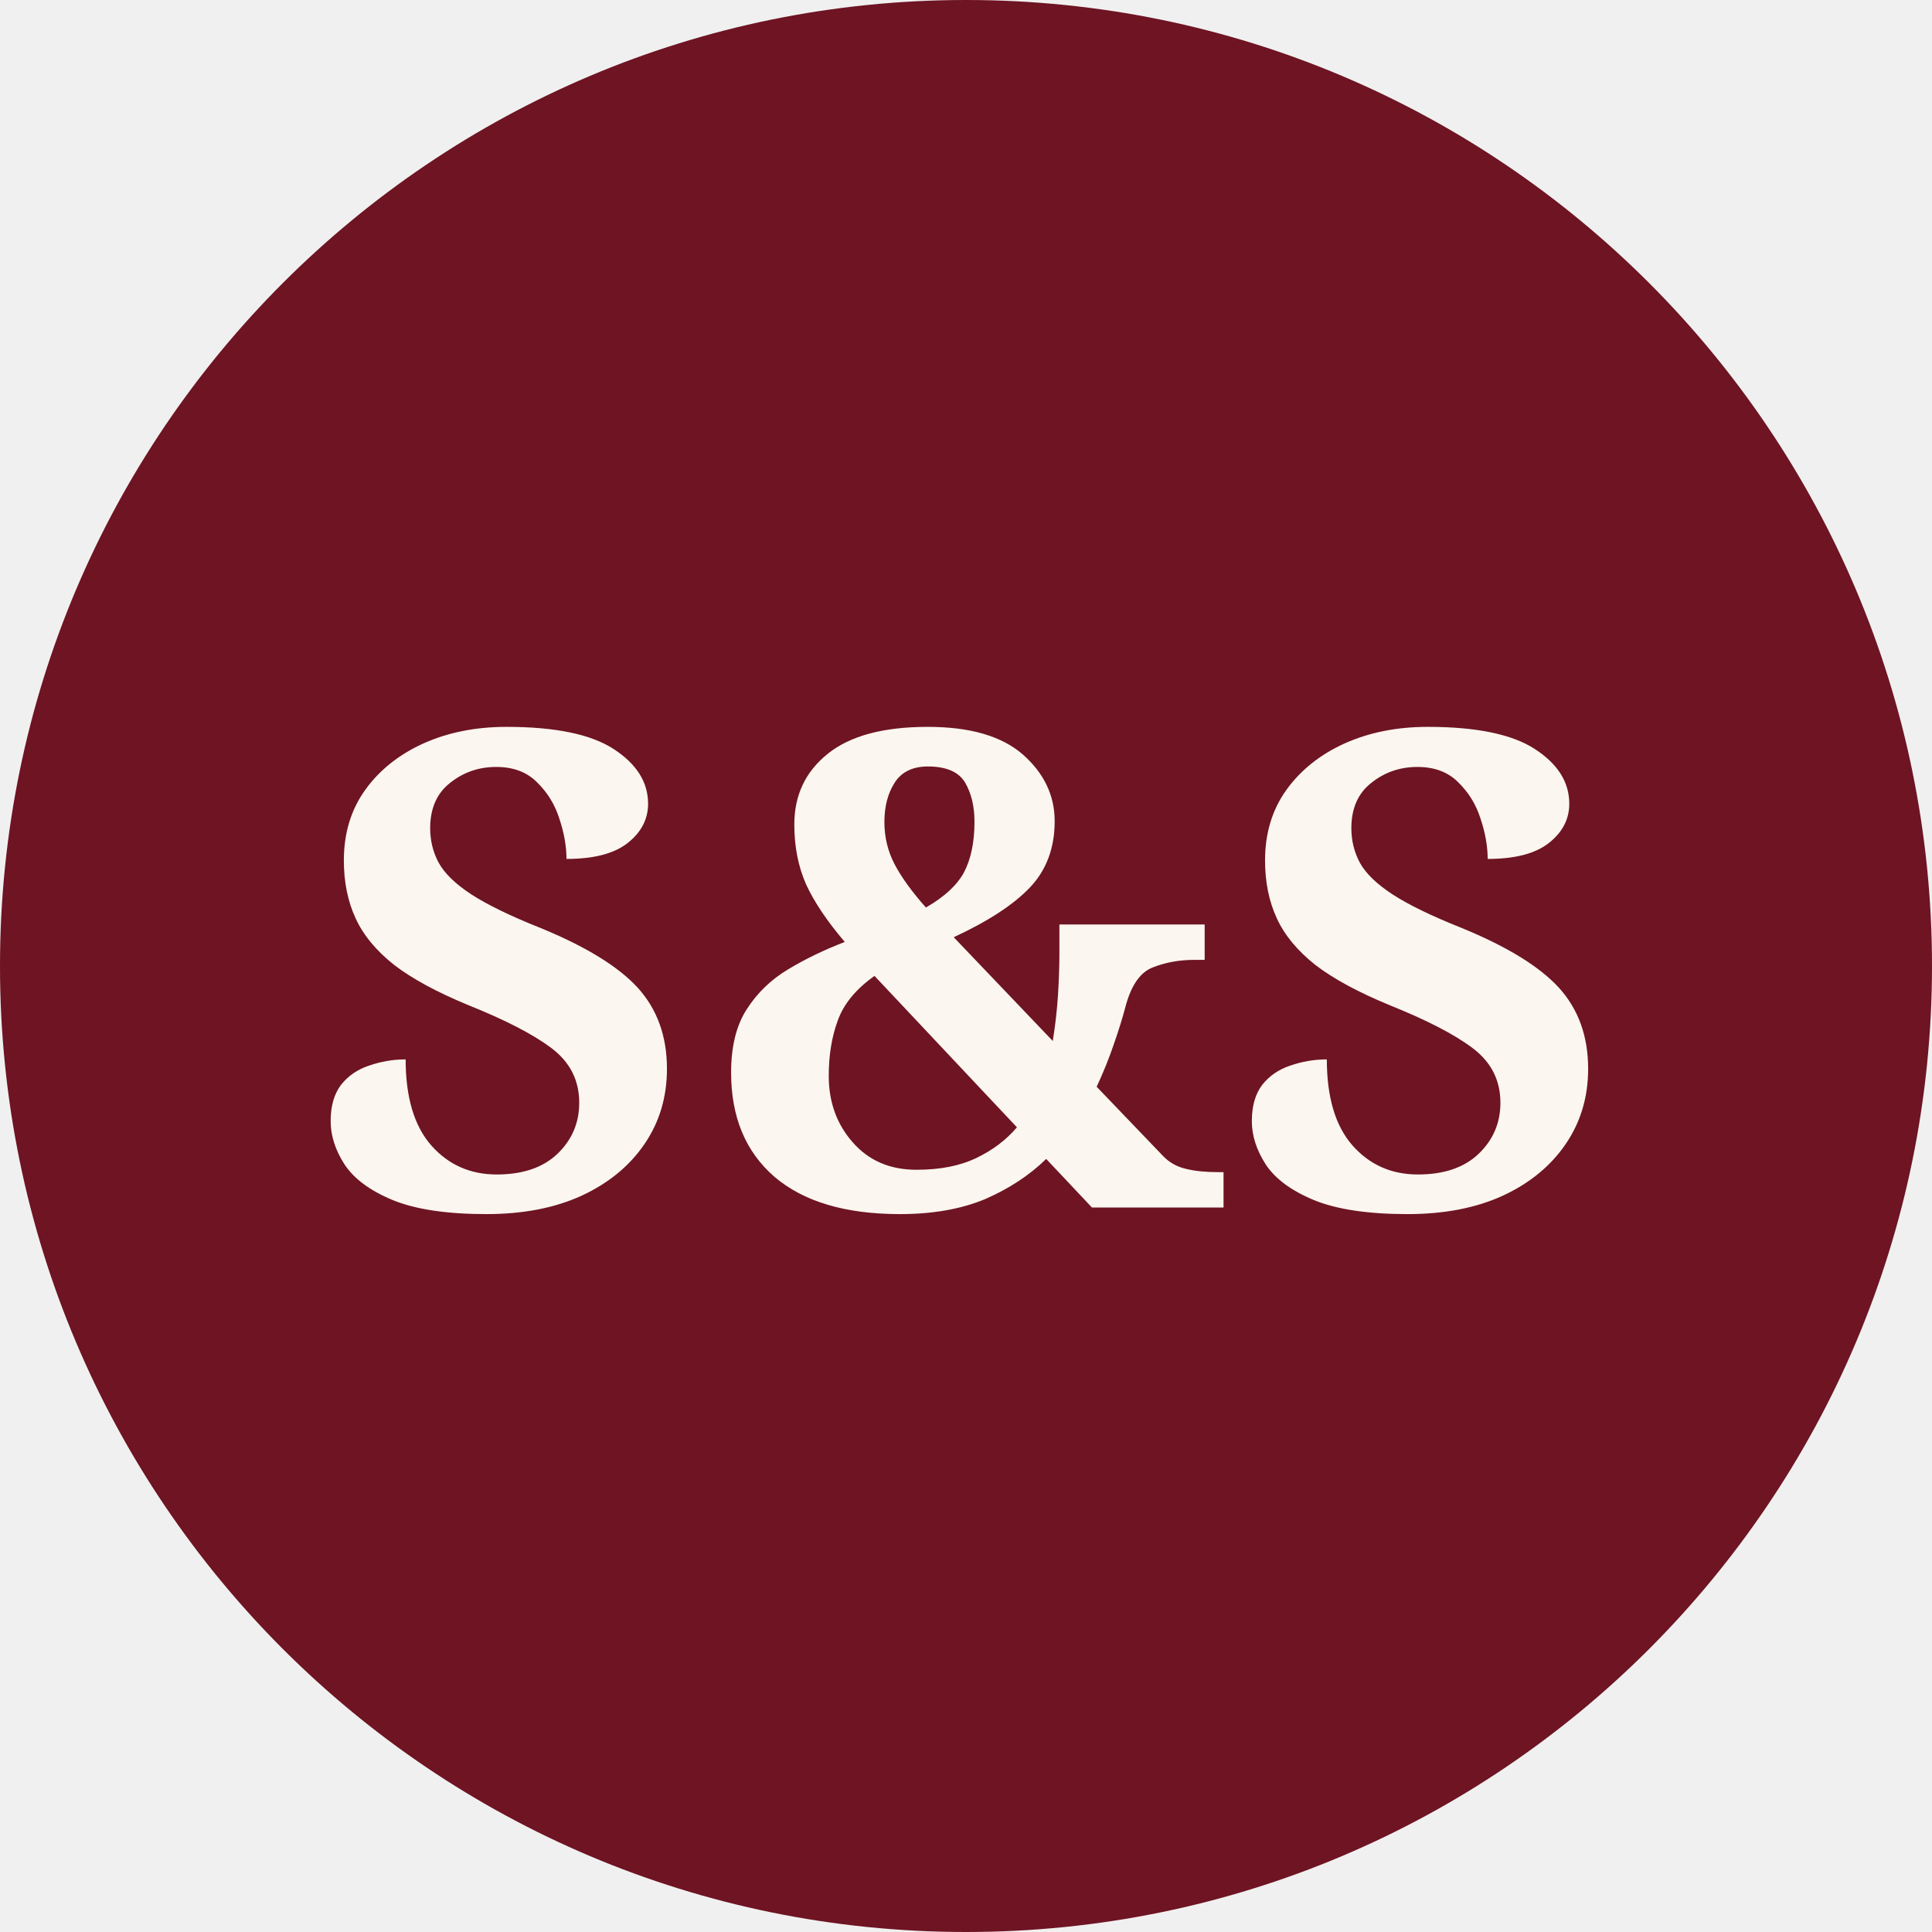
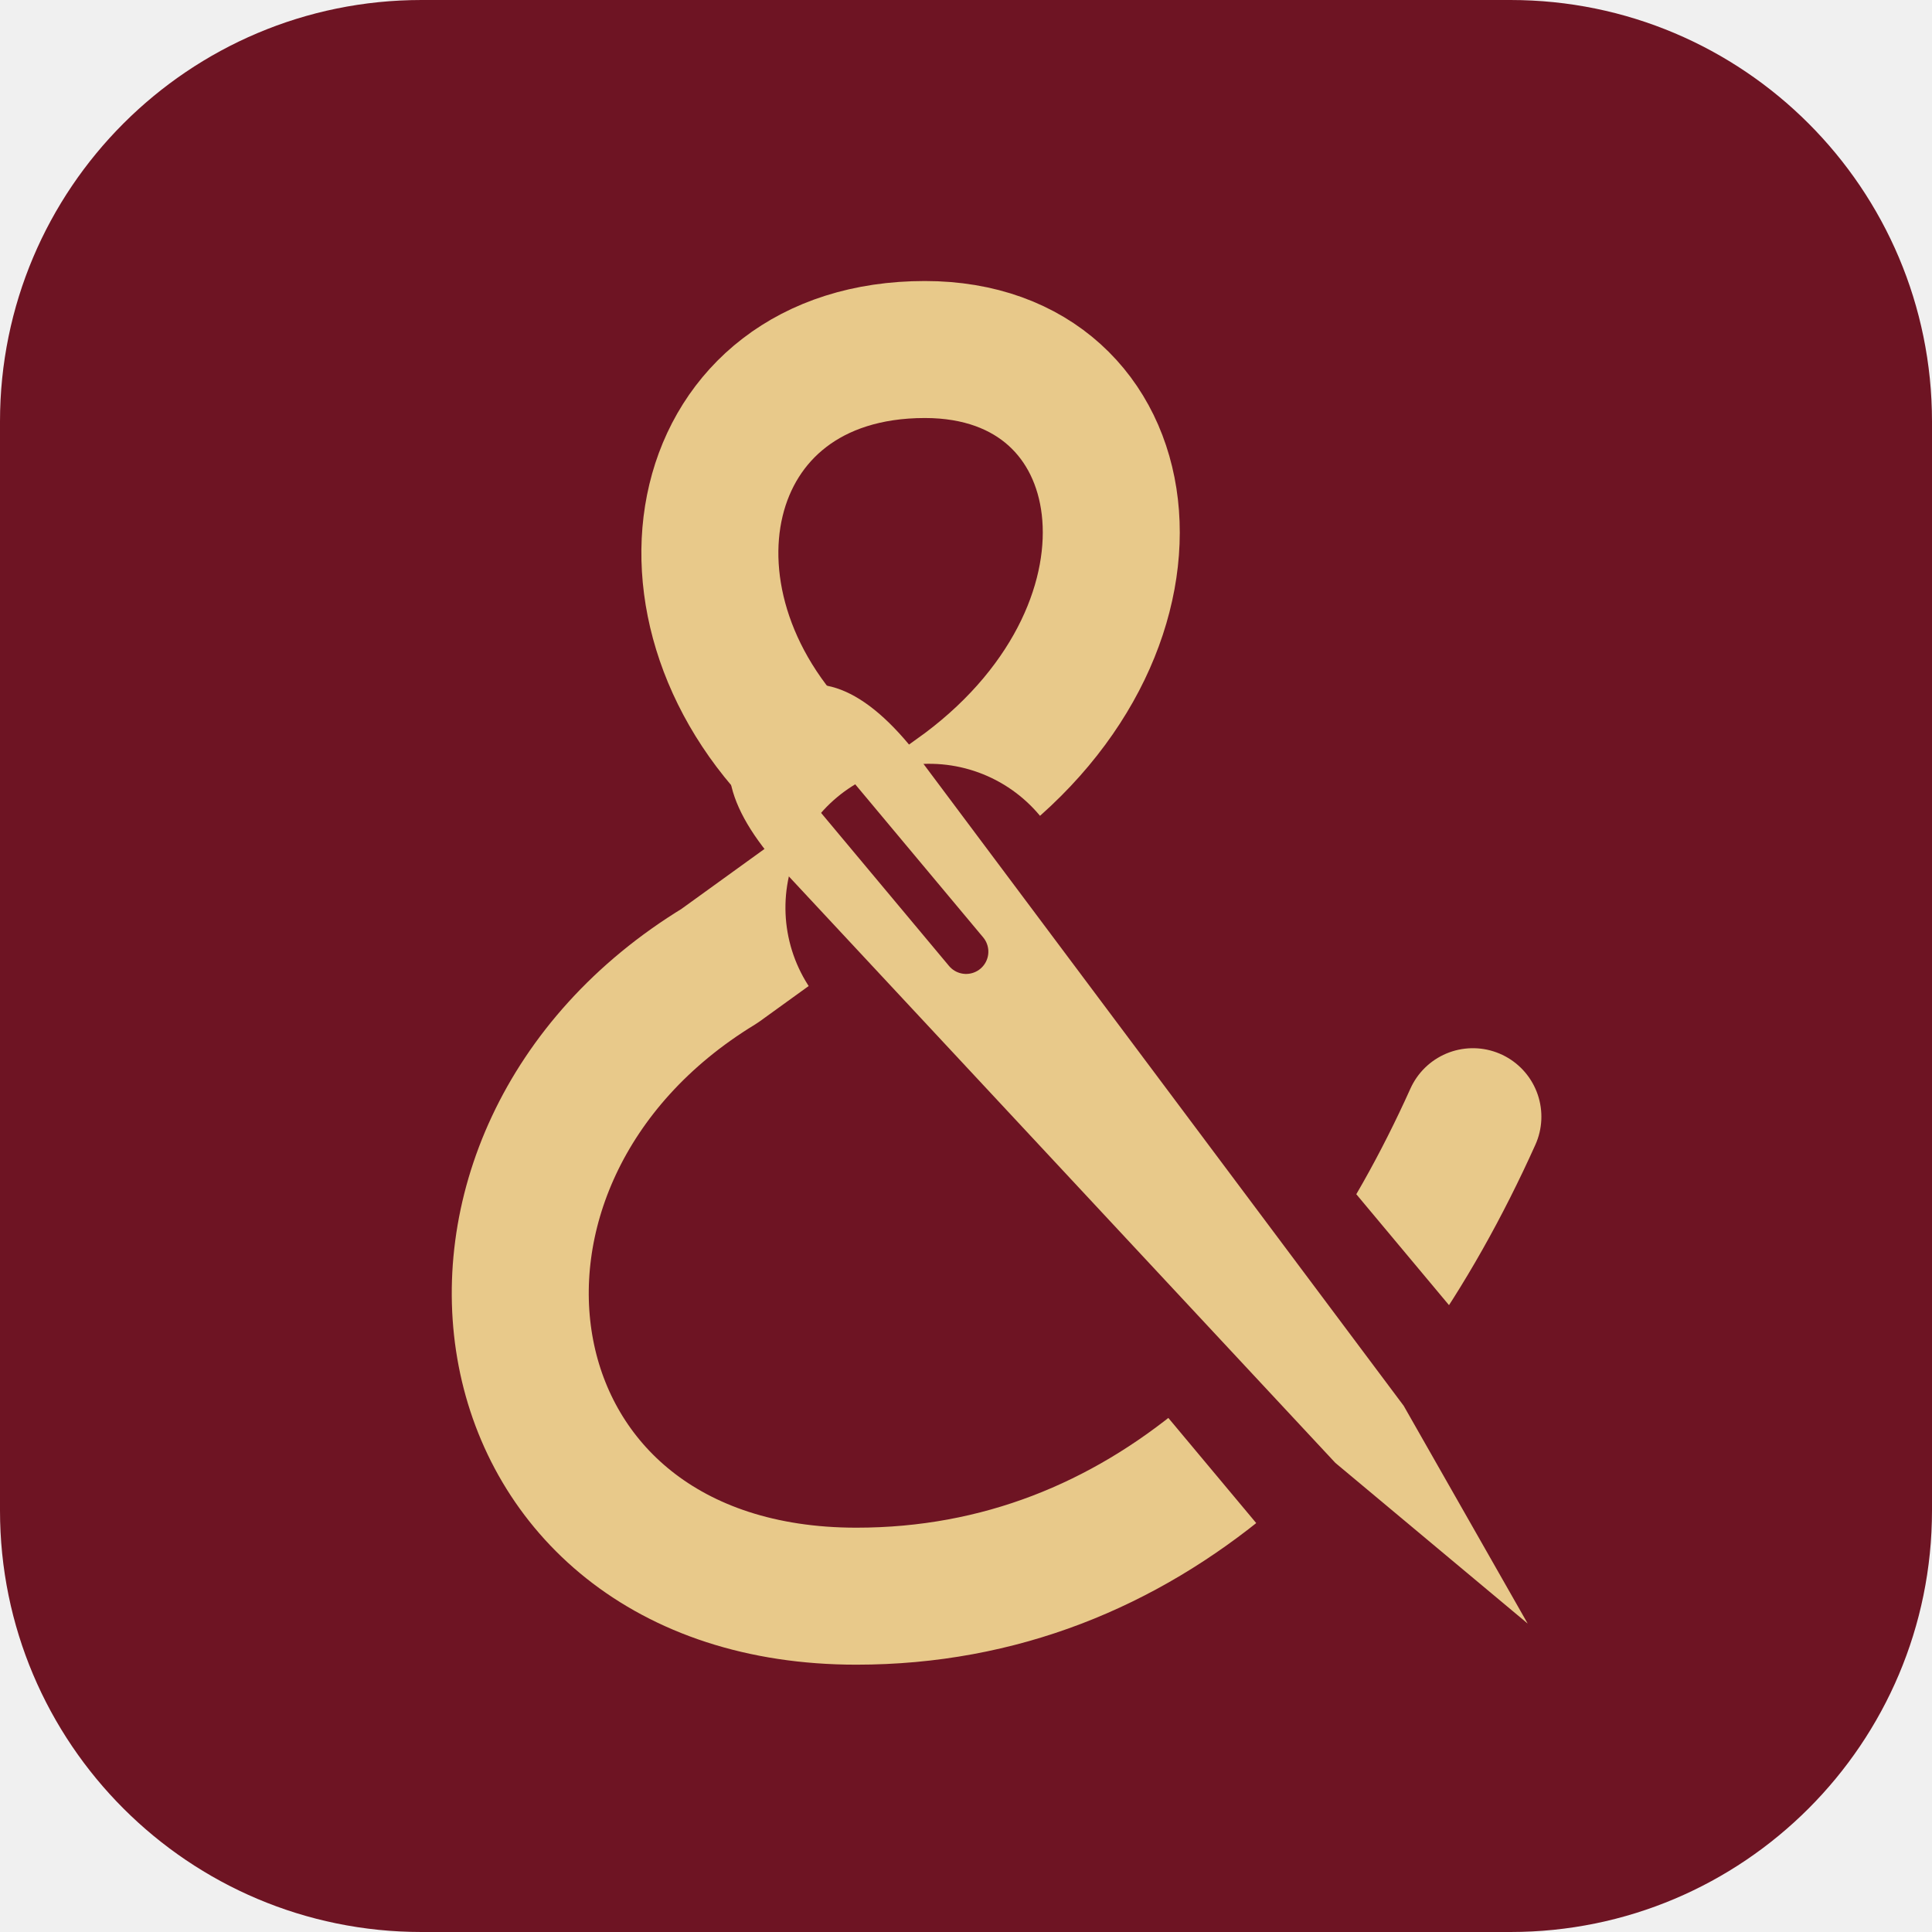
- <svg xmlns="http://www.w3.org/2000/svg" viewBox="0 0 64 64">
-   <circle cx="32" cy="32" r="32" fill="#6E1423" />
-   <text x="32" y="40" text-anchor="middle" font-family="Georgia,serif" font-size="22" font-weight="700" fill="#FBF6EF">S&amp;S</text>
+ <svg xmlns="http://www.w3.org/2000/svg" viewBox="0 0 110 110" role="img">
+   <rect width="110" height="110" rx="24" fill="#6E1423" />
+   <g transform="translate(55 55) scale(.78) translate(-54 -53)">
+     <defs>
+       <mask id="vk" maskUnits="userSpaceOnUse" x="-20" y="-20" width="150" height="150">
+         <rect x="-20" y="-20" width="150" height="150" fill="#fff" />
+         <g transform="translate(39 34) rotate(50.110)">
+           <path d="M19.21 0 L83.32 0" stroke="#000" stroke-width="21.00" stroke-linecap="round" />
+         </g>
+       </mask>
+       <mask id="ve" maskUnits="userSpaceOnUse" x="-20" y="-20" width="150" height="150">
+         <rect x="-20" y="-20" width="150" height="150" fill="#fff" />
+         <g transform="translate(39 34) rotate(50.110)">
+           <path d="M7.15 0 L23.40 0" stroke="#000" stroke-width="3.25" stroke-linecap="round" />
+         </g>
+       </mask>
+     </defs>
+     <path d="M43 39 C 30 27, 34 8, 51 8 C 67 8, 70 28, 54 40 L 36 53 C 13 67, 18 99, 46 99 C 67 99, 82 84, 91 64" fill="none" stroke="#E8C98A" stroke-width="10" stroke-linecap="round" stroke-linejoin="round" mask="url(#vk)" />
+     <g mask="url(#ve)">
+       <g transform="translate(39 34) rotate(50.110)">
+         <path d="M0 0 Q0 -6.50 9.10 -6.50 L69.32 -3.25 L87.32 0 L69.32 3.25 L9.10 6.50 Q0 6.50 0 0 Z" fill="#E8C98A" />
+       </g>
+     </g>
+   </g>
</svg>
